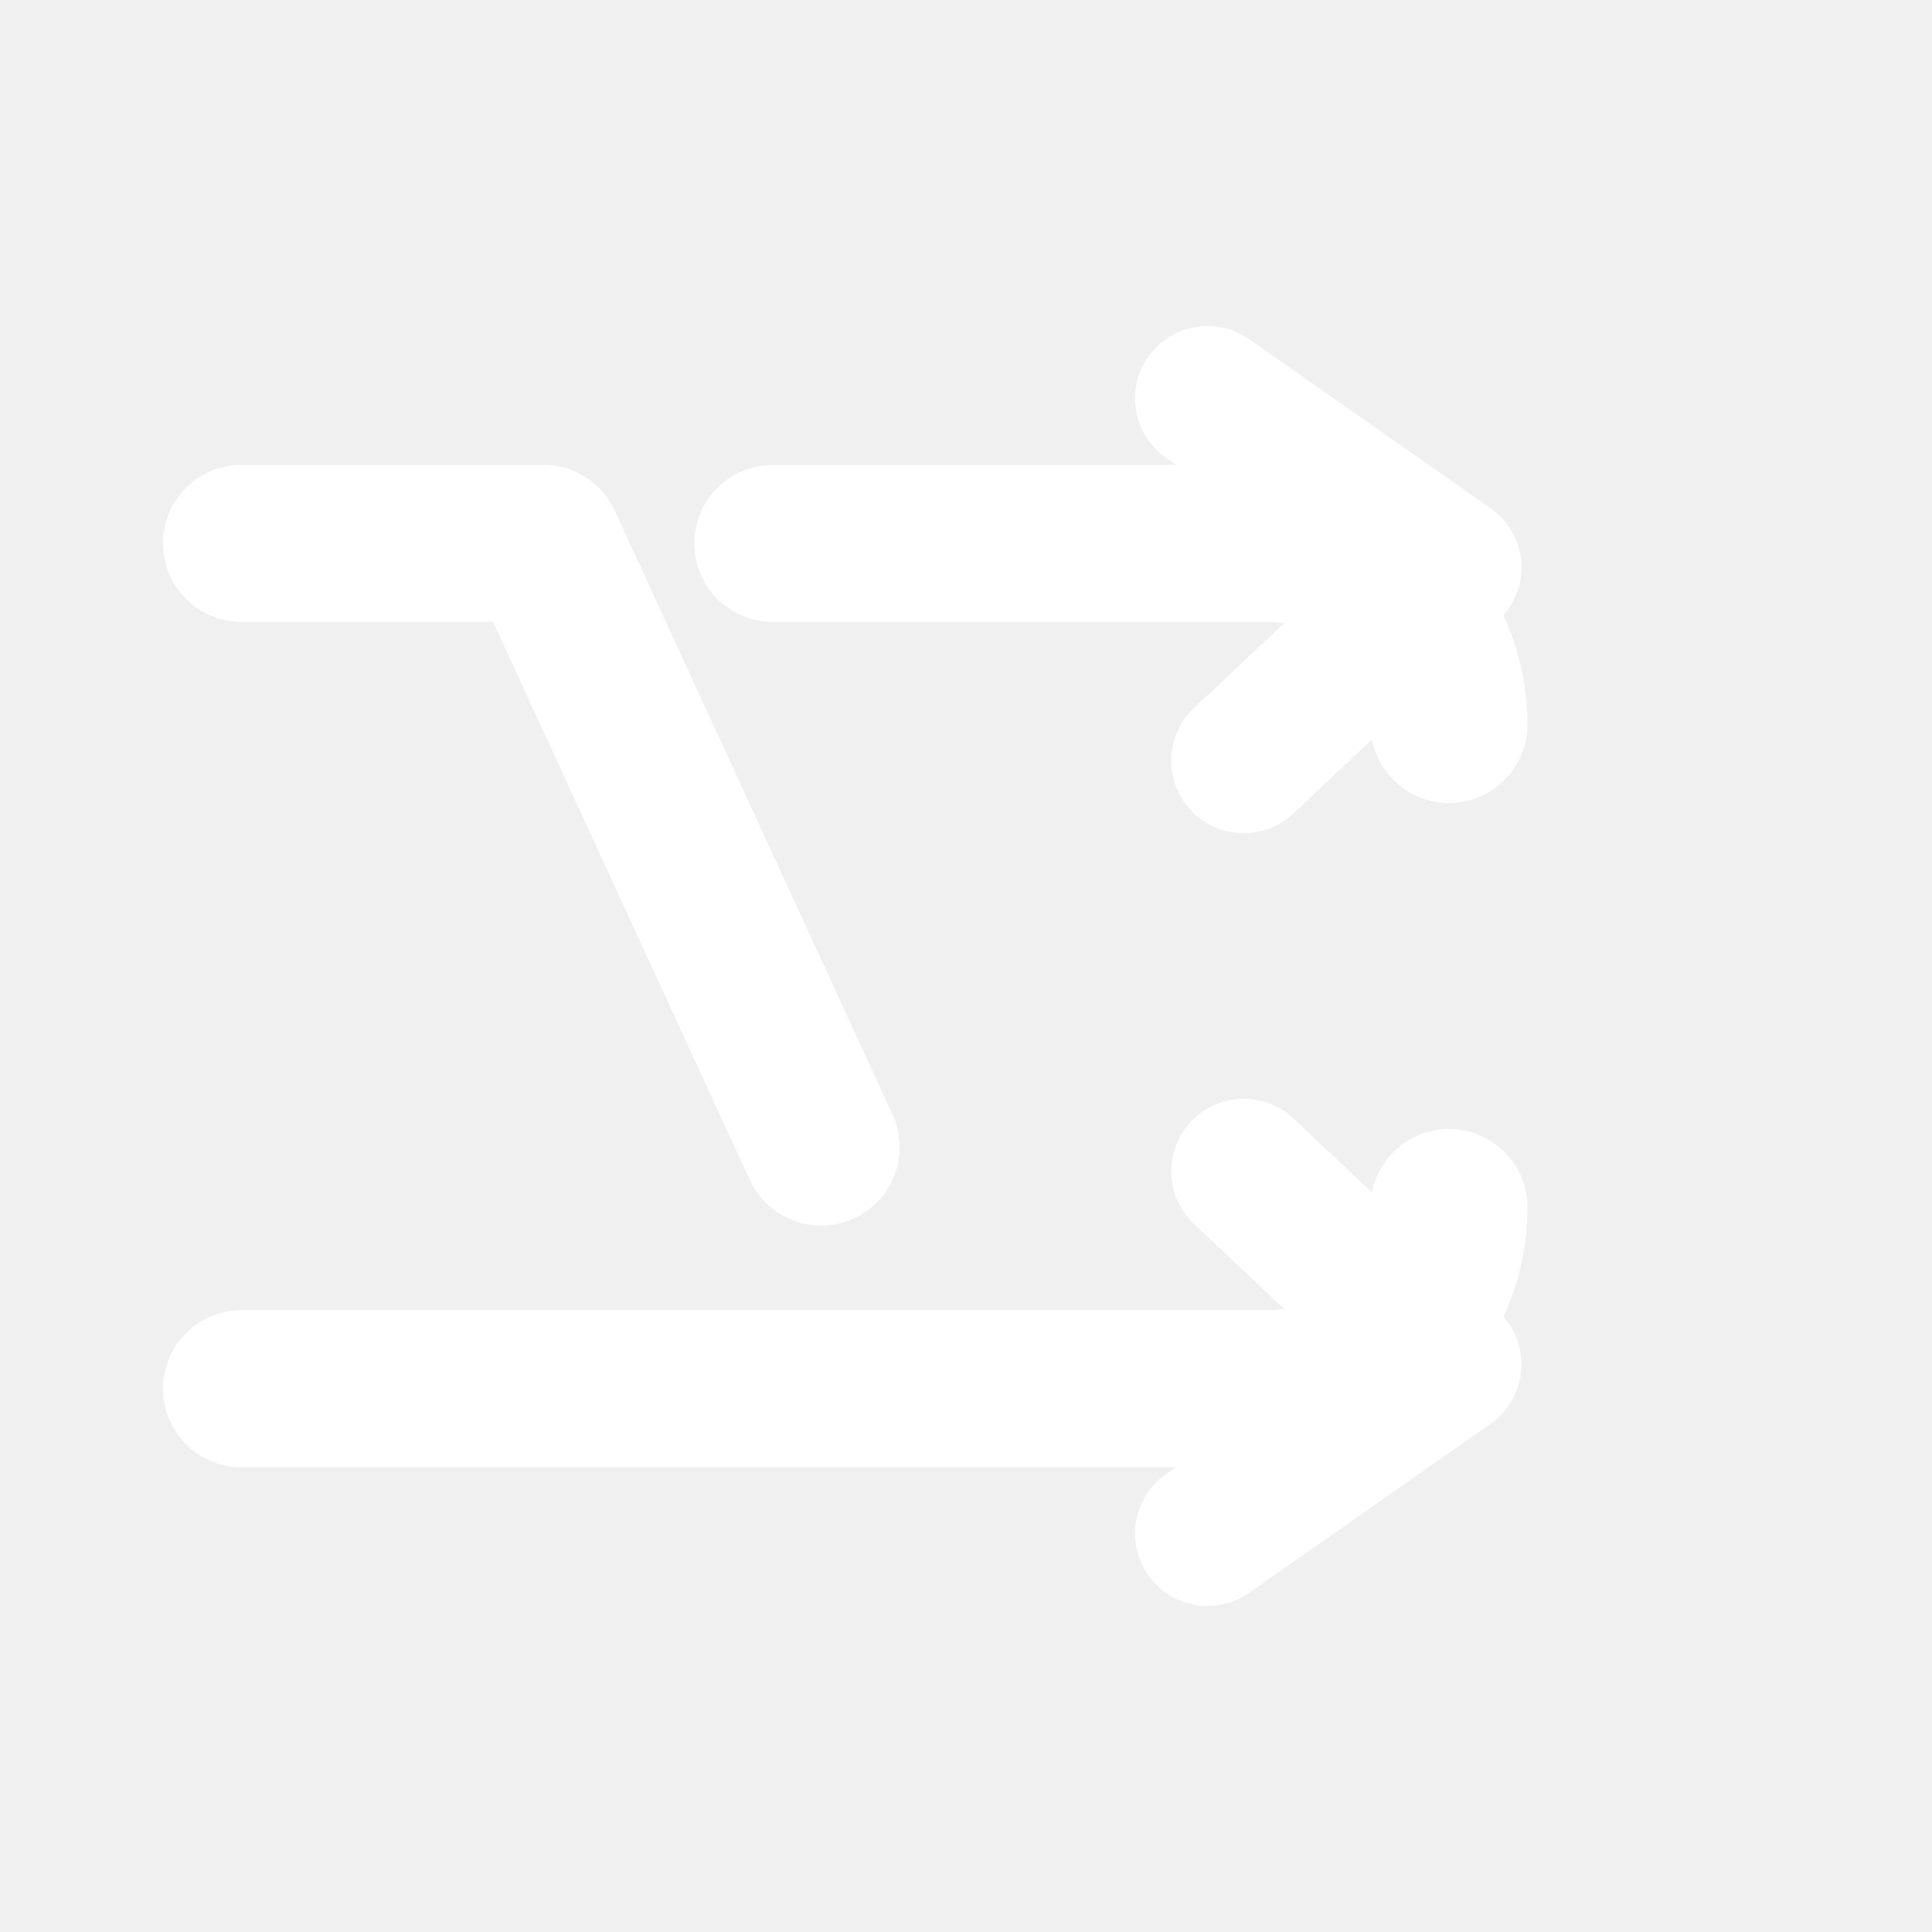
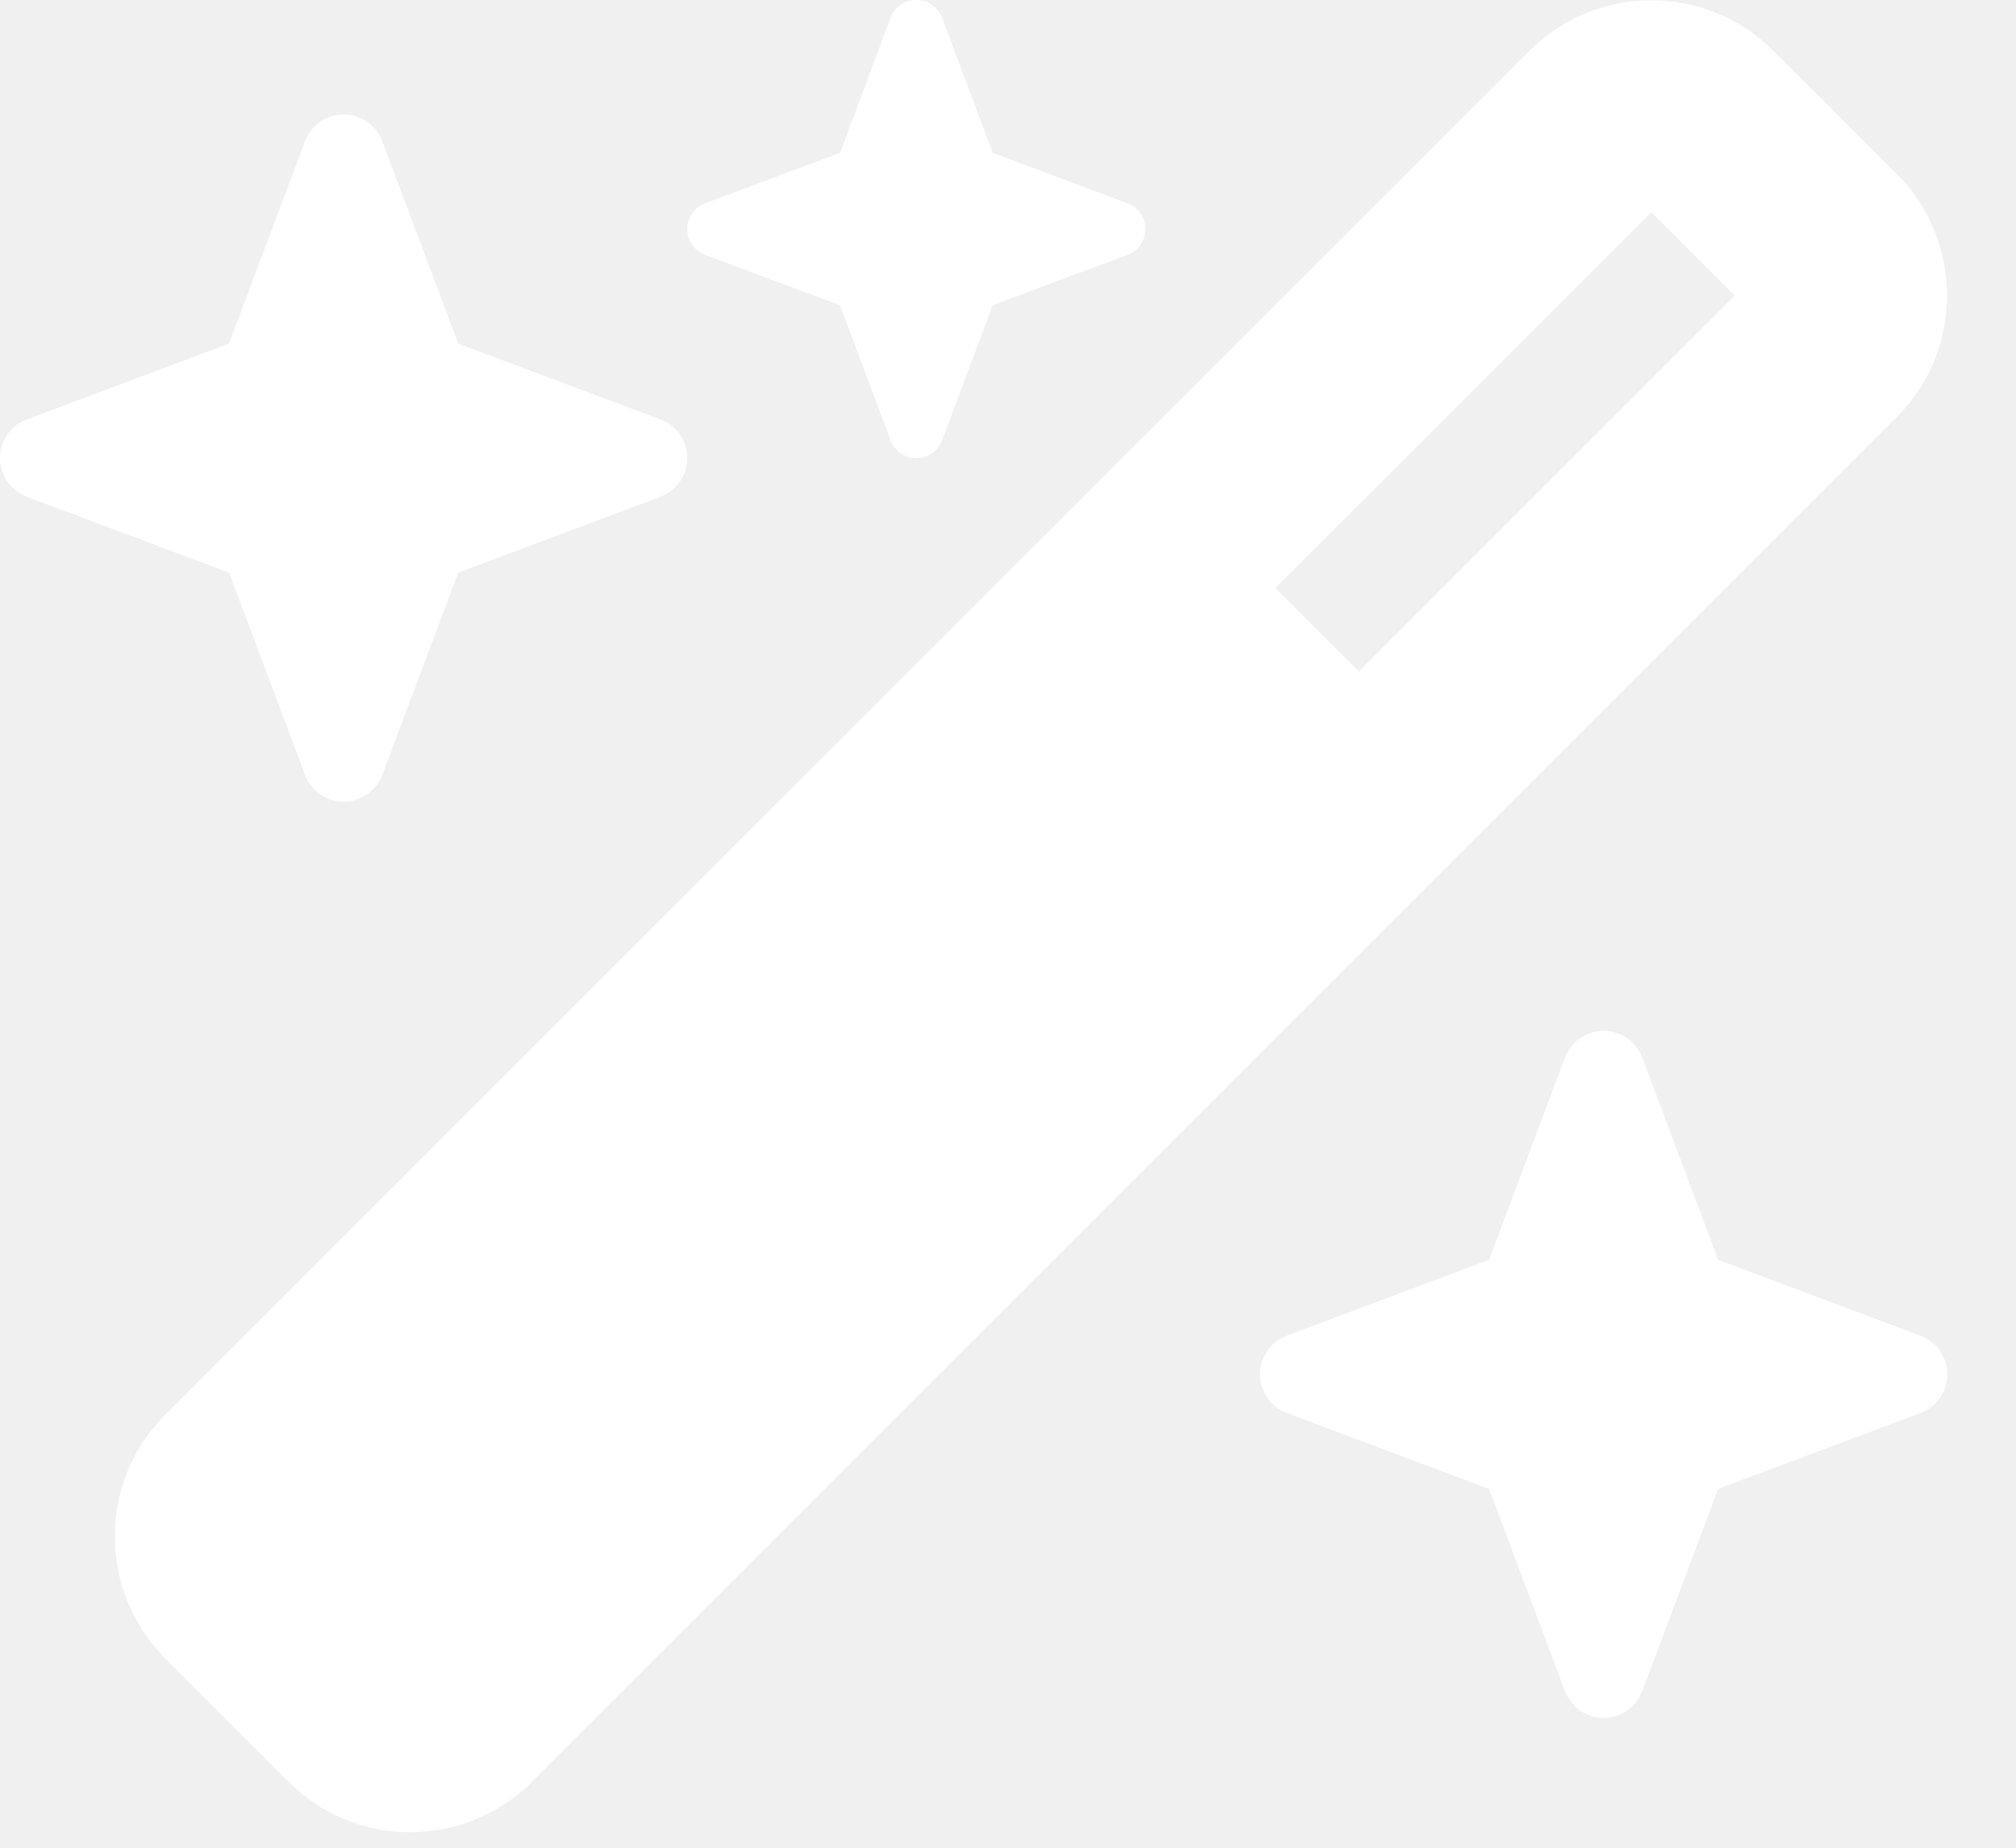
- <svg xmlns="http://www.w3.org/2000/svg" width="16" height="16" viewBox="0 0 16 16" fill="none">
-   <path d="M2 4.5H4.5L6.8 9.5" stroke="white" stroke-width="1.3" stroke-linecap="round" stroke-linejoin="round" />
-   <path d="M6.4 4.5H10.5C11.328 4.5 12 5.172 12 6V6" stroke="white" stroke-width="1.3" stroke-linecap="round" />
-   <path d="M2 11.5H10.5C11.328 11.5 12 10.828 12 10V10" stroke="white" stroke-width="1.3" stroke-linecap="round" />
-   <path d="M10 3.3L12 4.7L10.3 6.3" stroke="white" stroke-width="1.2" stroke-linecap="round" stroke-linejoin="round" />
-   <path d="M10 12.7L12 11.3L10.3 9.7" stroke="white" stroke-width="1.2" stroke-linecap="round" stroke-linejoin="round" />
+ <svg xmlns="http://www.w3.org/2000/svg" preserveAspectRatio="none" overflow="visible" style="display: block;" width="24" height="22" viewBox="0 0 24 22" fill="none">
+   <g id="SVG" clip-path="url(#clip0_0_12)">
+     <path id="Vector" d="M10.001 1.82L8.395 2.42C8.267 2.467 8.182 2.591 8.182 2.727C8.182 2.864 8.267 2.987 8.395 3.034L10.001 3.635L10.602 5.241C10.649 5.369 10.773 5.455 10.909 5.455C11.046 5.455 11.169 5.369 11.216 5.241L11.817 3.635L13.423 3.034C13.551 2.987 13.636 2.864 13.636 2.727C13.636 2.591 13.551 2.467 13.423 2.42L11.817 1.82L11.216 0.213C11.169 0.085 11.046 0 10.909 0C10.773 0 10.649 0.085 10.602 0.213L10.001 1.82ZM1.964 16.849C1.168 17.646 1.168 18.942 1.964 19.743L3.439 21.217C4.236 22.014 5.531 22.014 6.332 21.217L22.581 4.964C23.378 4.168 23.378 2.872 22.581 2.071L21.107 0.601C20.31 -0.196 19.014 -0.196 18.213 0.601L1.964 16.849ZM20.651 3.52L16.176 7.994L15.183 7.001L19.658 2.527L20.651 3.52ZM0.32 4.994C0.128 5.067 0 5.25 0 5.455C0 5.659 0.128 5.842 0.32 5.915L2.727 6.818L3.631 9.226C3.703 9.418 3.886 9.545 4.091 9.545C4.295 9.545 4.479 9.418 4.551 9.226L5.455 6.818L7.862 5.915C8.054 5.842 8.182 5.659 8.182 5.455C8.182 5.25 8.054 5.067 7.862 4.994L5.455 4.091L4.551 1.683C4.479 1.491 4.295 1.364 4.091 1.364C3.886 1.364 3.703 1.491 3.631 1.683L2.727 4.091L0.32 4.994ZM15.32 15.903C15.128 15.976 15 16.159 15 16.364C15 16.568 15.128 16.752 15.32 16.824L17.727 17.727L18.631 20.135C18.703 20.327 18.886 20.454 19.091 20.454C19.296 20.454 19.479 20.327 19.551 20.135L20.454 17.727L22.862 16.824C23.054 16.752 23.182 16.568 23.182 16.364C23.182 16.159 23.054 15.976 22.862 15.903L20.454 15L19.551 12.592C19.479 12.401 19.296 12.273 19.091 12.273C18.886 12.273 18.703 12.401 18.631 12.592L17.727 15L15.32 15.903Z" fill="white" />
+   </g>
+   <defs>
+     <clipPath id="clip0_0_12">
+       <rect width="24" height="22" fill="white" />
+     </clipPath>
+   </defs>
</svg>
